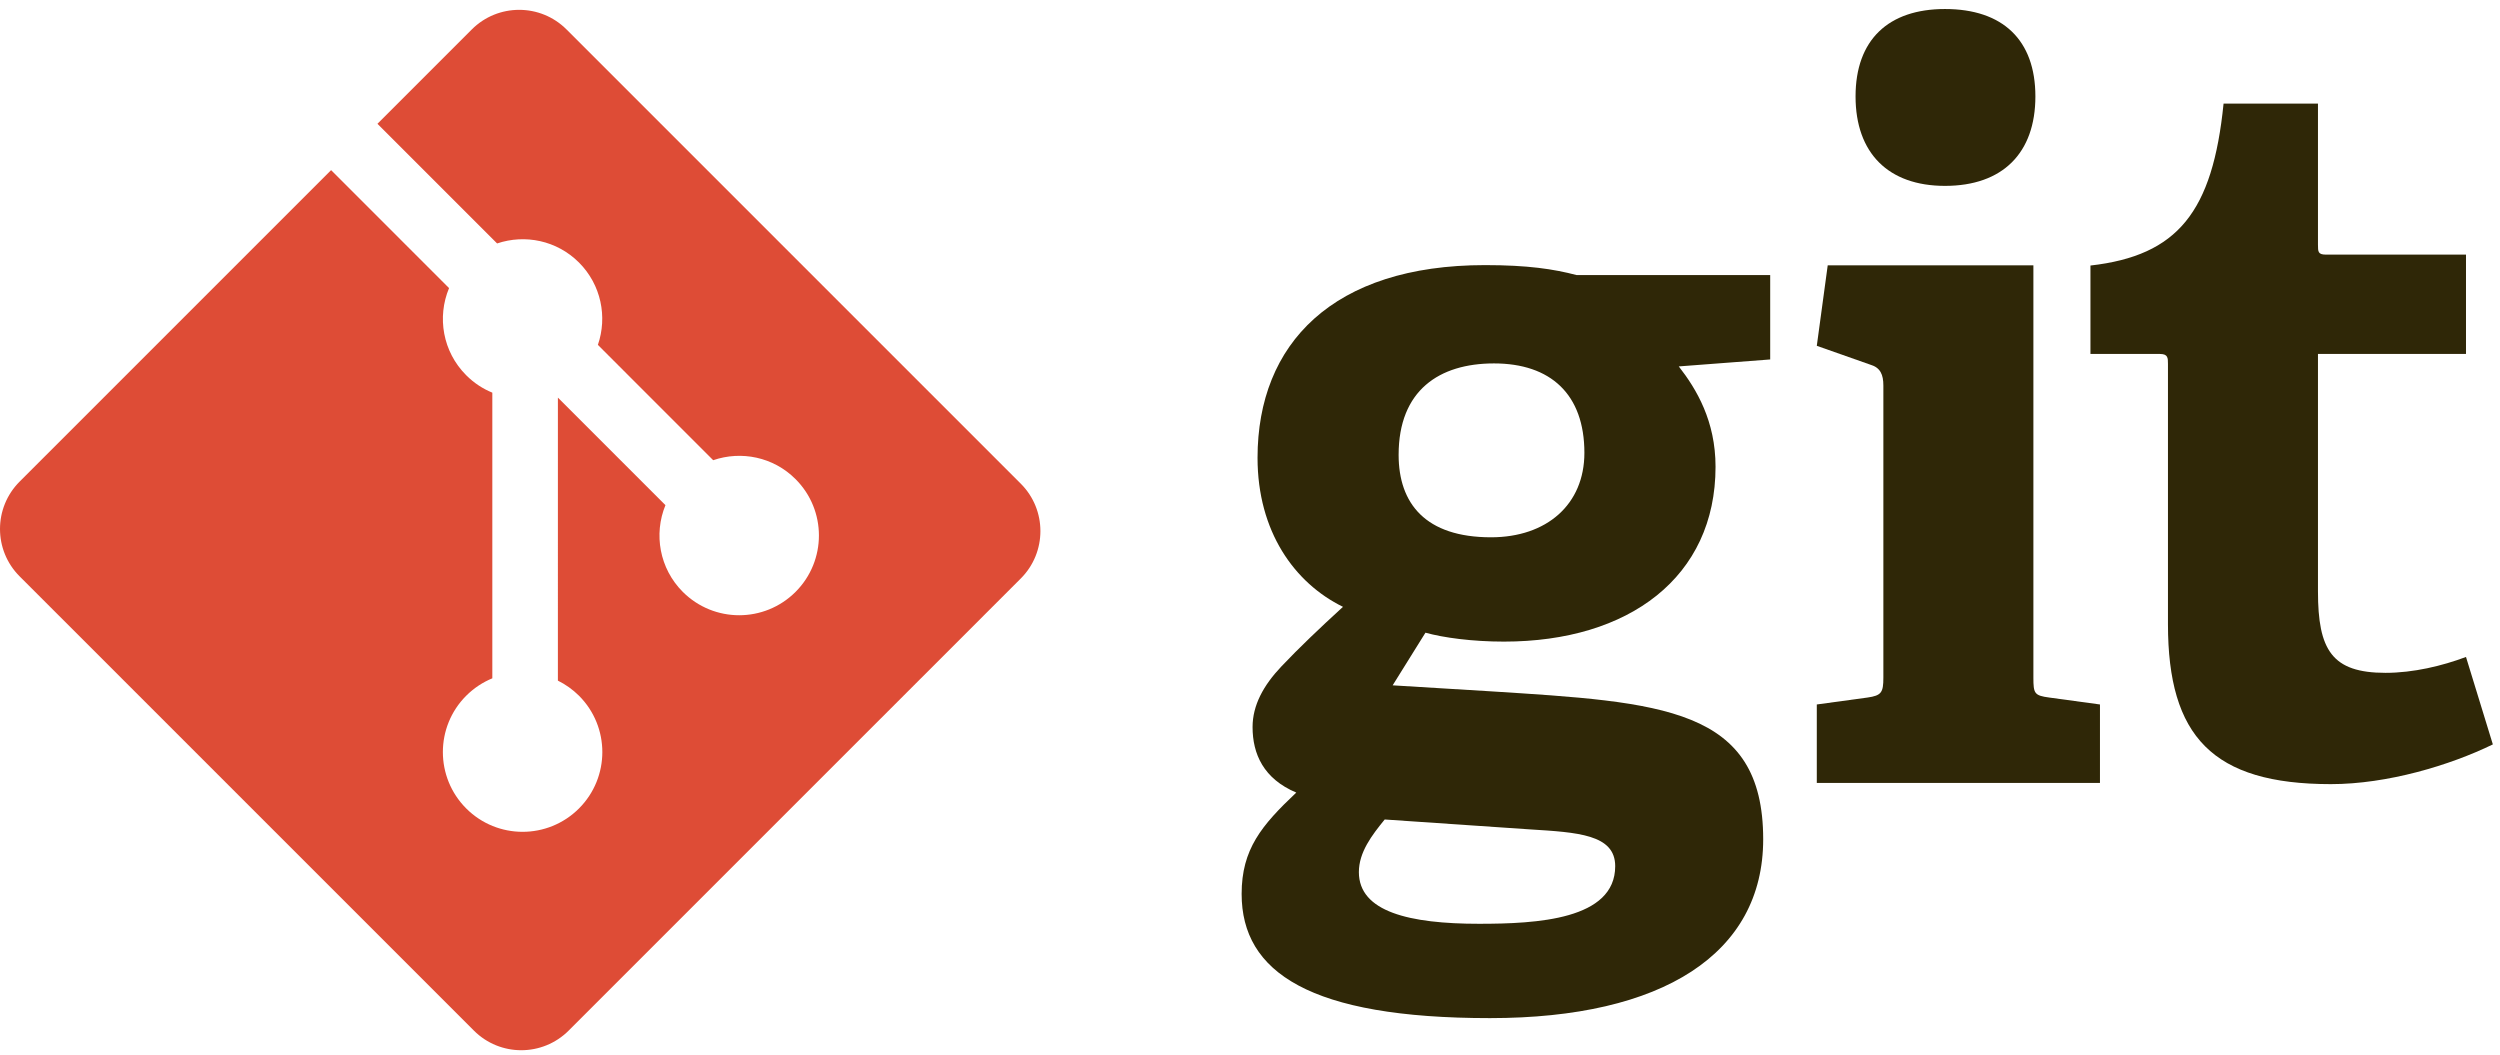
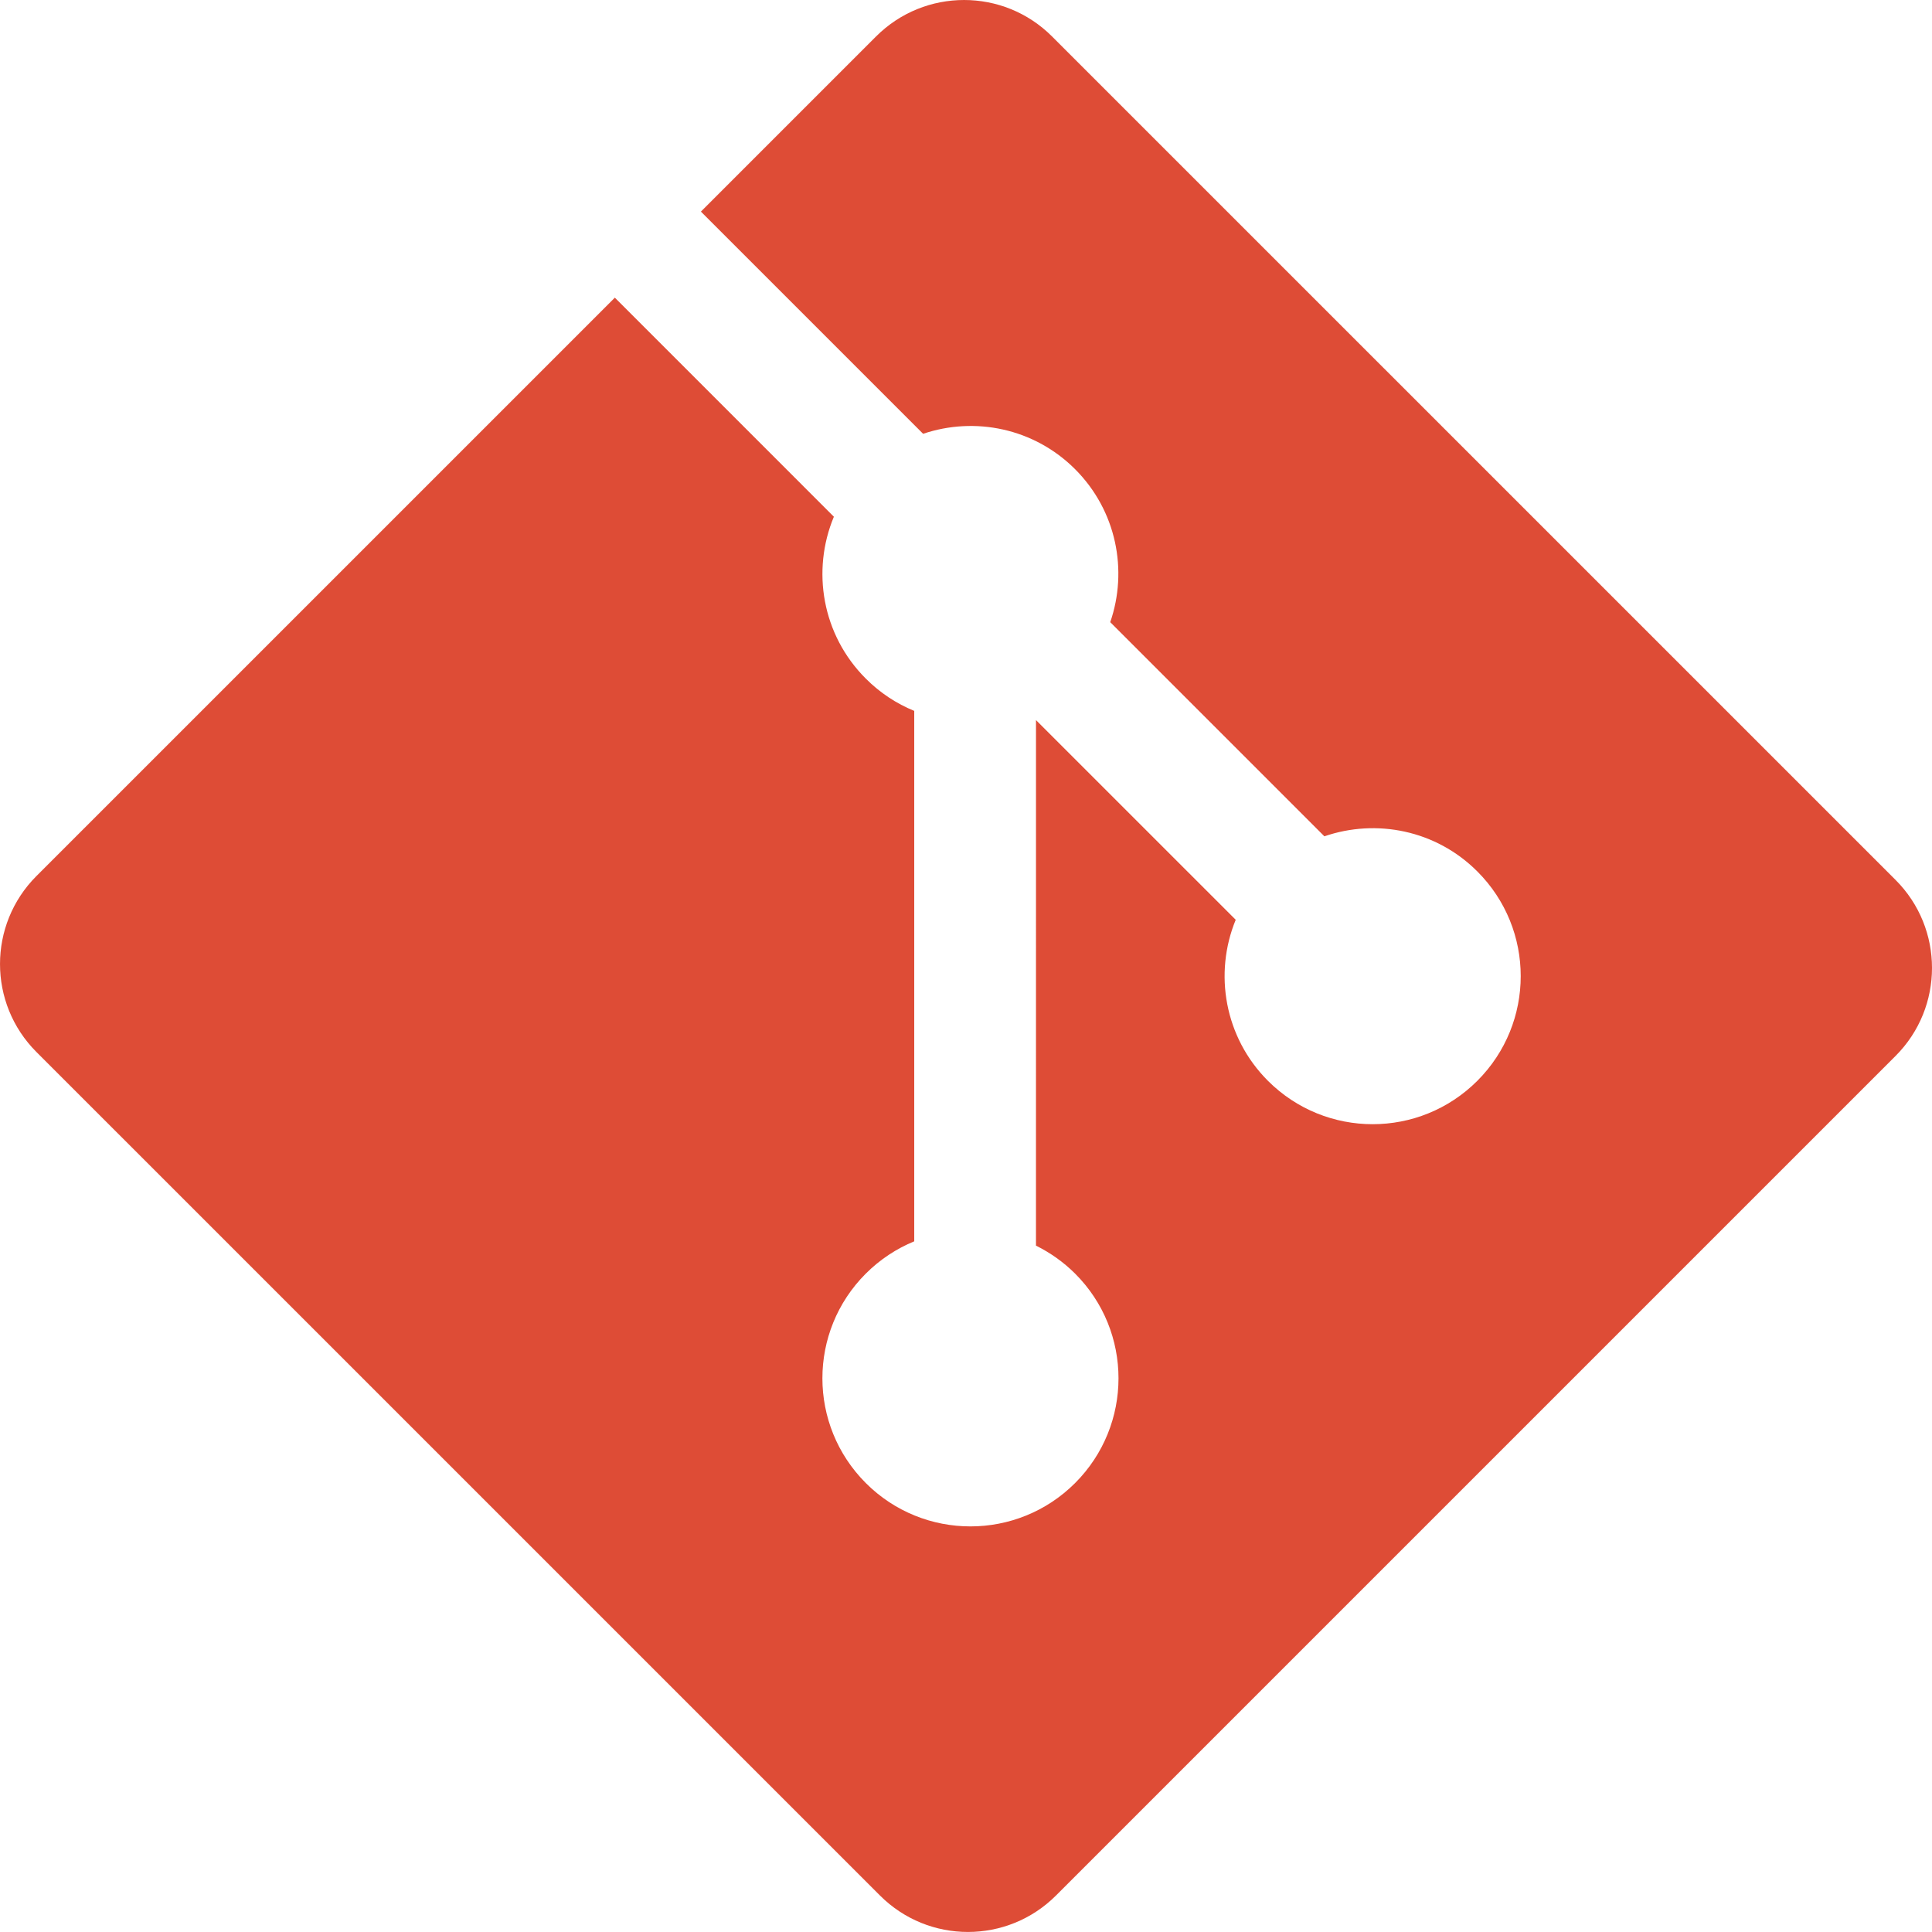
- <svg xmlns="http://www.w3.org/2000/svg" width="256px" height="108px" viewBox="0 0 256 108" version="1.1" preserveAspectRatio="xMidYMid">
+ <svg xmlns="http://www.w3.org/2000/svg" width="256px" height="256px" viewBox="0 0 256 256" version="1.1" preserveAspectRatio="xMidYMid">
  <g>
-     <path d="M152.984,37.214 C147.387,37.214 143.219,39.962 143.219,46.576 C143.219,51.559 145.966,55.019 152.682,55.019 C158.375,55.019 162.242,51.664 162.242,46.37 C162.242,40.37 158.782,37.214 152.984,37.214 L152.984,37.214 L152.984,37.214 Z M141.794,83.915 C140.469,85.54 139.149,87.268 139.149,89.305 C139.149,93.372 144.335,94.596 151.458,94.596 C157.359,94.596 165.397,94.182 165.397,88.696 C165.397,85.435 161.53,85.234 156.644,84.928 L141.794,83.915 L141.794,83.915 Z M171.907,37.521 C173.735,39.861 175.671,43.118 175.671,47.797 C175.671,59.089 166.82,65.701 154.004,65.701 C150.745,65.701 147.795,65.295 145.966,64.787 L142.607,70.178 L152.576,70.787 C170.178,71.909 180.551,72.419 180.551,85.944 C180.551,97.646 170.279,104.255 152.576,104.255 C134.163,104.255 127.143,99.576 127.143,91.539 C127.143,86.961 129.178,84.524 132.739,81.161 C129.381,79.742 128.263,77.2 128.263,74.452 C128.263,72.212 129.381,70.178 131.215,68.243 C133.045,66.313 135.079,64.378 137.521,62.14 C132.537,59.698 128.772,54.408 128.772,46.878 C128.772,35.181 136.504,27.147 152.066,27.147 C156.442,27.147 159.088,27.549 161.428,28.164 L181.268,28.164 L181.268,36.808 L171.907,37.521 L171.907,37.521 Z" fill="#2F2707" />
-     <path d="M199.166,19.034 C193.365,19.034 190.009,15.674 190.009,9.873 C190.009,4.08 193.365,0.923 199.166,0.923 C205.067,0.923 208.424,4.08 208.424,9.873 C208.424,15.674 205.067,19.034 199.166,19.034 L199.166,19.034 L199.166,19.034 Z M186.04,80.171 L186.04,72.138 L191.23,71.429 C192.655,71.223 192.857,70.919 192.857,69.39 L192.857,39.48 C192.857,38.364 192.553,37.648 191.532,37.346 L186.04,35.411 L187.158,27.173 L208.219,27.173 L208.219,69.39 C208.219,71.021 208.317,71.223 209.848,71.429 L215.036,72.138 L215.036,80.171 L186.04,80.171 L186.04,80.171 Z" fill="#2F2707" />
-     <path d="M255.267,76.227 C250.891,78.362 244.482,80.295 238.681,80.295 C226.575,80.295 221.999,75.417 221.999,63.916 L221.999,37.263 C221.999,36.654 221.999,36.246 221.182,36.246 L214.062,36.246 L214.062,27.191 C223.017,26.172 226.575,21.695 227.694,10.606 L237.36,10.606 L237.36,25.056 C237.36,25.766 237.36,26.073 238.175,26.073 L252.518,26.073 L252.518,36.246 L237.36,36.246 L237.36,60.559 C237.36,66.561 238.786,68.899 244.277,68.899 C247.129,68.899 250.076,68.188 252.518,67.273 L255.267,76.227" fill="#2F2707" />
-     <path d="M104.529,49.53 L58.013,3.017 C55.336,0.338 50.991,0.338 48.31,3.017 L38.651,12.676 L50.904,24.929 C53.752,23.967 57.017,24.612 59.287,26.882 C61.567,29.166 62.208,32.459 61.223,35.316 L73.031,47.125 C75.888,46.141 79.185,46.778 81.466,49.063 C84.655,52.251 84.655,57.418 81.466,60.608 C78.276,63.798 73.11,63.798 69.918,60.608 C67.52,58.207 66.927,54.683 68.142,51.728 L57.129,40.716 L57.128,69.696 C57.905,70.082 58.639,70.595 59.287,71.24 C62.476,74.428 62.476,79.595 59.287,82.787 C56.097,85.976 50.928,85.976 47.742,82.787 C44.553,79.595 44.553,74.428 47.742,71.24 C48.53,70.454 49.442,69.859 50.414,69.459 L50.414,40.208 C49.442,39.811 48.531,39.219 47.742,38.427 C45.326,36.014 44.745,32.469 45.983,29.502 L33.905,17.422 L2.011,49.314 C-0.67,51.996 -0.67,56.341 2.011,59.02 L48.527,105.534 C51.205,108.213 55.548,108.213 58.23,105.534 L104.529,59.237 C107.208,56.556 107.208,52.209 104.529,49.53" fill="#DE4C36" />
+     <path d="M251.172,116.594 L139.399,4.828 C132.966,-1.609 122.526,-1.609 116.085,4.828 L92.875,28.038 L122.318,57.481 C129.16,55.169 137.006,56.72 142.46,62.174 C147.941,67.663 149.48,75.576 147.112,82.44 L175.487,110.816 C182.352,108.451 190.273,109.981 195.756,115.473 C203.419,123.133 203.419,135.548 195.756,143.213 C188.091,150.879 175.675,150.879 168.007,143.213 C162.243,137.444 160.819,128.978 163.738,121.877 L137.275,95.415 L137.272,165.052 C139.14,165.979 140.904,167.212 142.46,168.763 C150.123,176.423 150.123,188.838 142.46,196.509 C134.795,204.171 122.374,204.171 114.72,196.509 C107.057,188.838 107.057,176.423 114.72,168.763 C116.613,166.872 118.804,165.443 121.141,164.482 L121.141,94.196 C118.804,93.241 116.616,91.819 114.72,89.915 C108.914,84.117 107.518,75.598 110.493,68.469 L81.471,39.442 L4.831,116.077 C-1.609,122.52 -1.609,132.961 4.831,139.399 L116.605,251.167 C123.04,257.605 133.478,257.605 139.921,251.167 L251.172,139.918 C257.61,133.478 257.61,123.031 251.172,116.594" fill="#DE4C36" />
  </g>
</svg>
